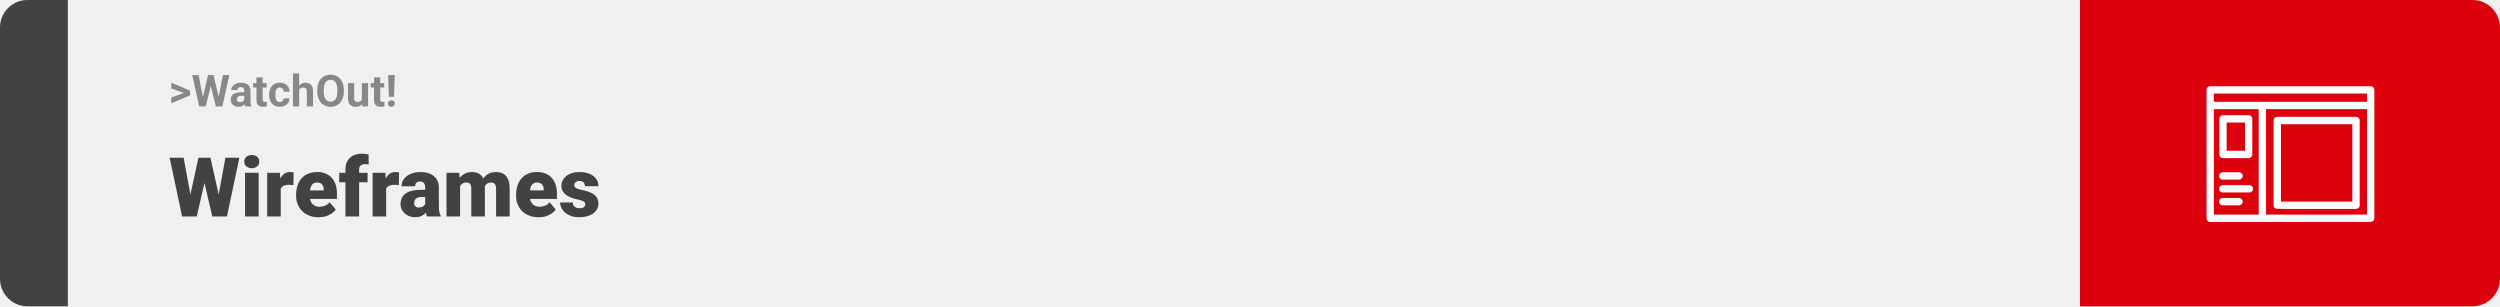
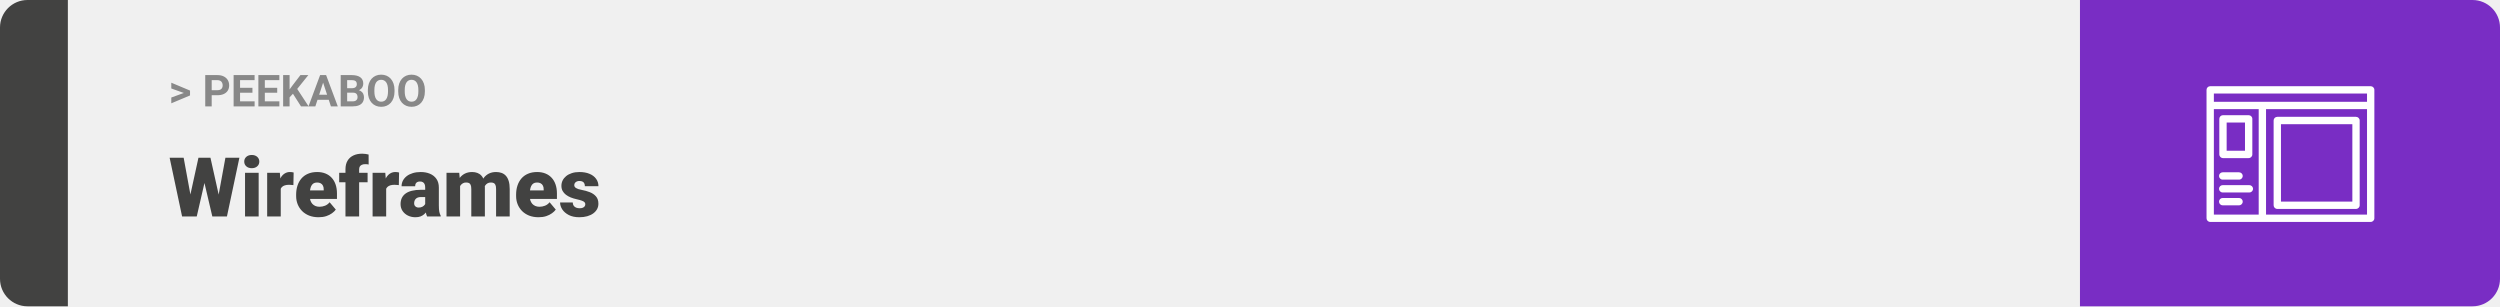
<svg xmlns="http://www.w3.org/2000/svg" width="1363" height="167" viewBox="0 0 1363 167" fill="none">
  <rect width="1363" height="167" rx="15" fill="#F0F0F0" />
  <path d="M0 15C0 6.716 6.716 0 15 0H37V167H15C6.716 167 0 160.284 0 152V15Z" fill="#424241" />
-   <path d="M100.906 50.922L93.394 48.238V45.086L103.602 49.375V51.637L100.906 50.922ZM93.394 53.172L100.918 50.43L103.602 49.785V52.035L93.394 56.324V53.172ZM110.035 55.293L113.434 40.938H115.332L115.766 43.328L112.145 58H110.105L110.035 55.293ZM108.289 40.938L111.102 55.293L110.867 58H108.594L104.809 40.938H108.289ZM118.754 55.234L121.531 40.938H125.012L121.238 58H118.965L118.754 55.234ZM116.398 40.938L119.82 55.352L119.727 58H117.688L114.043 43.316L114.512 40.938H116.398ZM133.156 55.141V49.492C133.156 49.086 133.09 48.738 132.957 48.449C132.824 48.152 132.617 47.922 132.336 47.758C132.062 47.594 131.707 47.512 131.27 47.512C130.895 47.512 130.57 47.578 130.297 47.711C130.023 47.836 129.812 48.02 129.664 48.262C129.516 48.496 129.441 48.773 129.441 49.094H126.066C126.066 48.555 126.191 48.043 126.441 47.559C126.691 47.074 127.055 46.648 127.531 46.281C128.008 45.906 128.574 45.613 129.23 45.402C129.895 45.191 130.637 45.086 131.457 45.086C132.441 45.086 133.316 45.25 134.082 45.578C134.848 45.906 135.449 46.398 135.887 47.055C136.332 47.711 136.555 48.531 136.555 49.516V54.941C136.555 55.637 136.598 56.207 136.684 56.652C136.77 57.09 136.895 57.473 137.059 57.801V58H133.648C133.484 57.656 133.359 57.227 133.273 56.711C133.195 56.188 133.156 55.664 133.156 55.141ZM133.602 50.277L133.625 52.188H131.738C131.293 52.188 130.906 52.238 130.578 52.34C130.25 52.441 129.98 52.586 129.77 52.773C129.559 52.953 129.402 53.164 129.301 53.406C129.207 53.648 129.16 53.914 129.16 54.203C129.16 54.492 129.227 54.754 129.359 54.988C129.492 55.215 129.684 55.395 129.934 55.527C130.184 55.652 130.477 55.715 130.812 55.715C131.32 55.715 131.762 55.613 132.137 55.41C132.512 55.207 132.801 54.957 133.004 54.66C133.215 54.363 133.324 54.082 133.332 53.816L134.223 55.246C134.098 55.566 133.926 55.898 133.707 56.242C133.496 56.586 133.227 56.91 132.898 57.215C132.57 57.512 132.176 57.758 131.715 57.953C131.254 58.141 130.707 58.234 130.074 58.234C129.27 58.234 128.539 58.074 127.883 57.754C127.234 57.426 126.719 56.977 126.336 56.406C125.961 55.828 125.773 55.172 125.773 54.438C125.773 53.773 125.898 53.184 126.148 52.668C126.398 52.152 126.766 51.719 127.25 51.367C127.742 51.008 128.355 50.738 129.09 50.559C129.824 50.371 130.676 50.277 131.645 50.277H133.602ZM145.367 45.32V47.711H137.984V45.32H145.367ZM139.812 42.191H143.188V54.18C143.188 54.547 143.234 54.828 143.328 55.023C143.43 55.219 143.578 55.355 143.773 55.434C143.969 55.504 144.215 55.539 144.512 55.539C144.723 55.539 144.91 55.531 145.074 55.516C145.246 55.492 145.391 55.469 145.508 55.445L145.52 57.93C145.23 58.023 144.918 58.098 144.582 58.152C144.246 58.207 143.875 58.234 143.469 58.234C142.727 58.234 142.078 58.113 141.523 57.871C140.977 57.621 140.555 57.223 140.258 56.676C139.961 56.129 139.812 55.41 139.812 54.52V42.191ZM152.527 55.598C152.941 55.598 153.309 55.52 153.629 55.363C153.949 55.199 154.199 54.973 154.379 54.684C154.566 54.387 154.664 54.039 154.672 53.641H157.848C157.84 54.531 157.602 55.324 157.133 56.02C156.664 56.707 156.035 57.25 155.246 57.648C154.457 58.039 153.574 58.234 152.598 58.234C151.613 58.234 150.754 58.07 150.02 57.742C149.293 57.414 148.688 56.961 148.203 56.383C147.719 55.797 147.355 55.117 147.113 54.344C146.871 53.562 146.75 52.727 146.75 51.836V51.496C146.75 50.598 146.871 49.762 147.113 48.988C147.355 48.207 147.719 47.527 148.203 46.949C148.688 46.363 149.293 45.906 150.02 45.578C150.746 45.25 151.598 45.086 152.574 45.086C153.613 45.086 154.523 45.285 155.305 45.684C156.094 46.082 156.711 46.652 157.156 47.395C157.609 48.129 157.84 49 157.848 50.008H154.672C154.664 49.586 154.574 49.203 154.402 48.859C154.238 48.516 153.996 48.242 153.676 48.039C153.363 47.828 152.977 47.723 152.516 47.723C152.023 47.723 151.621 47.828 151.309 48.039C150.996 48.242 150.754 48.523 150.582 48.883C150.41 49.234 150.289 49.637 150.219 50.09C150.156 50.535 150.125 51.004 150.125 51.496V51.836C150.125 52.328 150.156 52.801 150.219 53.254C150.281 53.707 150.398 54.109 150.57 54.461C150.75 54.812 150.996 55.09 151.309 55.293C151.621 55.496 152.027 55.598 152.527 55.598ZM163.098 40V58H159.723V40H163.098ZM162.617 51.215H161.691C161.699 50.332 161.816 49.52 162.043 48.777C162.27 48.027 162.594 47.379 163.016 46.832C163.438 46.277 163.941 45.848 164.527 45.543C165.121 45.238 165.777 45.086 166.496 45.086C167.121 45.086 167.688 45.176 168.195 45.355C168.711 45.527 169.152 45.809 169.52 46.199C169.895 46.582 170.184 47.086 170.387 47.711C170.59 48.336 170.691 49.094 170.691 49.984V58H167.293V49.961C167.293 49.398 167.211 48.957 167.047 48.637C166.891 48.309 166.66 48.078 166.355 47.945C166.059 47.805 165.691 47.734 165.254 47.734C164.77 47.734 164.355 47.824 164.012 48.004C163.676 48.184 163.406 48.434 163.203 48.754C163 49.066 162.852 49.434 162.758 49.855C162.664 50.277 162.617 50.73 162.617 51.215ZM187.484 49.07V49.879C187.484 51.176 187.309 52.34 186.957 53.371C186.605 54.402 186.109 55.281 185.469 56.008C184.828 56.727 184.062 57.277 183.172 57.66C182.289 58.043 181.309 58.234 180.23 58.234C179.16 58.234 178.18 58.043 177.289 57.66C176.406 57.277 175.641 56.727 174.992 56.008C174.344 55.281 173.84 54.402 173.48 53.371C173.129 52.34 172.953 51.176 172.953 49.879V49.07C172.953 47.766 173.129 46.602 173.48 45.578C173.832 44.547 174.328 43.668 174.969 42.941C175.617 42.215 176.383 41.66 177.266 41.277C178.156 40.895 179.137 40.703 180.207 40.703C181.285 40.703 182.266 40.895 183.148 41.277C184.039 41.66 184.805 42.215 185.445 42.941C186.094 43.668 186.594 44.547 186.945 45.578C187.305 46.602 187.484 47.766 187.484 49.07ZM183.934 49.879V49.047C183.934 48.141 183.852 47.344 183.688 46.656C183.523 45.969 183.281 45.391 182.961 44.922C182.641 44.453 182.25 44.102 181.789 43.867C181.328 43.625 180.801 43.504 180.207 43.504C179.613 43.504 179.086 43.625 178.625 43.867C178.172 44.102 177.785 44.453 177.465 44.922C177.152 45.391 176.914 45.969 176.75 46.656C176.586 47.344 176.504 48.141 176.504 49.047V49.879C176.504 50.777 176.586 51.574 176.75 52.27C176.914 52.957 177.156 53.539 177.477 54.016C177.797 54.484 178.188 54.84 178.648 55.082C179.109 55.324 179.637 55.445 180.23 55.445C180.824 55.445 181.352 55.324 181.812 55.082C182.273 54.84 182.66 54.484 182.973 54.016C183.285 53.539 183.523 52.957 183.688 52.27C183.852 51.574 183.934 50.777 183.934 49.879ZM197.305 54.965V45.32H200.68V58H197.504L197.305 54.965ZM197.68 52.363L198.676 52.34C198.676 53.184 198.578 53.969 198.383 54.695C198.188 55.414 197.895 56.039 197.504 56.57C197.113 57.094 196.621 57.504 196.027 57.801C195.434 58.09 194.734 58.234 193.93 58.234C193.312 58.234 192.742 58.148 192.219 57.977C191.703 57.797 191.258 57.52 190.883 57.145C190.516 56.762 190.227 56.273 190.016 55.68C189.812 55.078 189.711 54.355 189.711 53.512V45.32H193.086V53.535C193.086 53.91 193.129 54.227 193.215 54.484C193.309 54.742 193.438 54.953 193.602 55.117C193.766 55.281 193.957 55.398 194.176 55.469C194.402 55.539 194.652 55.574 194.926 55.574C195.621 55.574 196.168 55.434 196.566 55.152C196.973 54.871 197.258 54.488 197.422 54.004C197.594 53.512 197.68 52.965 197.68 52.363ZM209.469 45.32V47.711H202.086V45.32H209.469ZM203.914 42.191H207.289V54.18C207.289 54.547 207.336 54.828 207.43 55.023C207.531 55.219 207.68 55.355 207.875 55.434C208.07 55.504 208.316 55.539 208.613 55.539C208.824 55.539 209.012 55.531 209.176 55.516C209.348 55.492 209.492 55.469 209.609 55.445L209.621 57.93C209.332 58.023 209.02 58.098 208.684 58.152C208.348 58.207 207.977 58.234 207.57 58.234C206.828 58.234 206.18 58.113 205.625 57.871C205.078 57.621 204.656 57.223 204.359 56.676C204.062 56.129 203.914 55.41 203.914 54.52V42.191ZM215.199 40.938L214.812 52.785H212L211.602 40.938H215.199ZM211.508 56.453C211.508 55.953 211.68 55.539 212.023 55.211C212.375 54.875 212.836 54.707 213.406 54.707C213.984 54.707 214.445 54.875 214.789 55.211C215.133 55.539 215.305 55.953 215.305 56.453C215.305 56.938 215.133 57.348 214.789 57.684C214.445 58.02 213.984 58.188 213.406 58.188C212.836 58.188 212.375 58.02 212.023 57.684C211.68 57.348 211.508 56.938 211.508 56.453Z" fill="#888888" />
+   <path d="M100.906 50.922L93.394 48.238V45.086L103.602 49.375V51.637L100.906 50.922ZM93.394 53.172L100.918 50.43L103.602 49.785V52.035L93.394 56.324V53.172ZM118.543 51.918H114.195V49.176H118.543C119.215 49.176 119.762 49.066 120.184 48.848C120.605 48.621 120.914 48.309 121.109 47.91C121.305 47.512 121.402 47.062 121.402 46.562C121.402 46.055 121.305 45.582 121.109 45.145C120.914 44.707 120.605 44.355 120.184 44.09C119.762 43.824 119.215 43.691 118.543 43.691H115.414V58H111.898V40.938H118.543C119.879 40.938 121.023 41.18 121.977 41.664C122.938 42.141 123.672 42.801 124.18 43.645C124.688 44.488 124.941 45.453 124.941 46.539C124.941 47.641 124.688 48.594 124.18 49.398C123.672 50.203 122.938 50.824 121.977 51.262C121.023 51.699 119.879 51.918 118.543 51.918ZM138.816 55.258V58H129.734V55.258H138.816ZM130.883 40.938V58H127.367V40.938H130.883ZM137.633 47.887V50.559H129.734V47.887H137.633ZM138.805 40.938V43.691H129.734V40.938H138.805ZM152.316 55.258V58H143.234V55.258H152.316ZM144.383 40.938V58H140.867V40.938H144.383ZM151.133 47.887V50.559H143.234V47.887H151.133ZM152.305 40.938V43.691H143.234V40.938H152.305ZM157.883 40.938V58H154.367V40.938H157.883ZM168.102 40.938L161.34 49.363L157.438 53.559L156.805 50.23L159.441 46.621L163.789 40.938H168.102ZM164.105 58L159.078 50.113L161.68 47.934L168.266 58H164.105ZM176.562 43.855L171.922 58H168.184L174.523 40.938H176.902L176.562 43.855ZM180.418 58L175.766 43.855L175.391 40.938H177.793L184.168 58H180.418ZM180.207 51.648V54.402H171.195V51.648H180.207ZM192.43 50.512H188.047L188.023 48.098H191.703C192.352 48.098 192.883 48.016 193.297 47.852C193.711 47.68 194.02 47.434 194.223 47.113C194.434 46.785 194.539 46.387 194.539 45.918C194.539 45.387 194.438 44.957 194.234 44.629C194.039 44.301 193.73 44.062 193.309 43.914C192.895 43.766 192.359 43.691 191.703 43.691H189.266V58H185.75V40.938H191.703C192.695 40.938 193.582 41.031 194.363 41.219C195.152 41.406 195.82 41.691 196.367 42.074C196.914 42.457 197.332 42.941 197.621 43.527C197.91 44.105 198.055 44.793 198.055 45.59C198.055 46.293 197.895 46.941 197.574 47.535C197.262 48.129 196.766 48.613 196.086 48.988C195.414 49.363 194.535 49.57 193.449 49.609L192.43 50.512ZM192.277 58H187.086L188.457 55.258H192.277C192.895 55.258 193.398 55.16 193.789 54.965C194.18 54.762 194.469 54.488 194.656 54.145C194.844 53.801 194.938 53.406 194.938 52.961C194.938 52.461 194.852 52.027 194.68 51.66C194.516 51.293 194.25 51.012 193.883 50.816C193.516 50.613 193.031 50.512 192.43 50.512H189.043L189.066 48.098H193.285L194.094 49.047C195.133 49.031 195.969 49.215 196.602 49.598C197.242 49.973 197.707 50.461 197.996 51.062C198.293 51.664 198.441 52.309 198.441 52.996C198.441 54.09 198.203 55.012 197.727 55.762C197.25 56.504 196.551 57.062 195.629 57.438C194.715 57.812 193.598 58 192.277 58ZM215.094 49.07V49.879C215.094 51.176 214.918 52.34 214.566 53.371C214.215 54.402 213.719 55.281 213.078 56.008C212.438 56.727 211.672 57.277 210.781 57.66C209.898 58.043 208.918 58.234 207.84 58.234C206.77 58.234 205.789 58.043 204.898 57.66C204.016 57.277 203.25 56.727 202.602 56.008C201.953 55.281 201.449 54.402 201.09 53.371C200.738 52.34 200.562 51.176 200.562 49.879V49.07C200.562 47.766 200.738 46.602 201.09 45.578C201.441 44.547 201.938 43.668 202.578 42.941C203.227 42.215 203.992 41.66 204.875 41.277C205.766 40.895 206.746 40.703 207.816 40.703C208.895 40.703 209.875 40.895 210.758 41.277C211.648 41.66 212.414 42.215 213.055 42.941C213.703 43.668 214.203 44.547 214.555 45.578C214.914 46.602 215.094 47.766 215.094 49.07ZM211.543 49.879V49.047C211.543 48.141 211.461 47.344 211.297 46.656C211.133 45.969 210.891 45.391 210.57 44.922C210.25 44.453 209.859 44.102 209.398 43.867C208.938 43.625 208.41 43.504 207.816 43.504C207.223 43.504 206.695 43.625 206.234 43.867C205.781 44.102 205.395 44.453 205.074 44.922C204.762 45.391 204.523 45.969 204.359 46.656C204.195 47.344 204.113 48.141 204.113 49.047V49.879C204.113 50.777 204.195 51.574 204.359 52.27C204.523 52.957 204.766 53.539 205.086 54.016C205.406 54.484 205.797 54.84 206.258 55.082C206.719 55.324 207.246 55.445 207.84 55.445C208.434 55.445 208.961 55.324 209.422 55.082C209.883 54.84 210.27 54.484 210.582 54.016C210.895 53.539 211.133 52.957 211.297 52.27C211.461 51.574 211.543 50.777 211.543 49.879ZM231.641 49.07V49.879C231.641 51.176 231.465 52.34 231.113 53.371C230.762 54.402 230.266 55.281 229.625 56.008C228.984 56.727 228.219 57.277 227.328 57.66C226.445 58.043 225.465 58.234 224.387 58.234C223.316 58.234 222.336 58.043 221.445 57.66C220.562 57.277 219.797 56.727 219.148 56.008C218.5 55.281 217.996 54.402 217.637 53.371C217.285 52.34 217.109 51.176 217.109 49.879V49.07C217.109 47.766 217.285 46.602 217.637 45.578C217.988 44.547 218.484 43.668 219.125 42.941C219.773 42.215 220.539 41.66 221.422 41.277C222.312 40.895 223.293 40.703 224.363 40.703C225.441 40.703 226.422 40.895 227.305 41.277C228.195 41.66 228.961 42.215 229.602 42.941C230.25 43.668 230.75 44.547 231.102 45.578C231.461 46.602 231.641 47.766 231.641 49.07ZM228.09 49.879V49.047C228.09 48.141 228.008 47.344 227.844 46.656C227.68 45.969 227.438 45.391 227.117 44.922C226.797 44.453 226.406 44.102 225.945 43.867C225.484 43.625 224.957 43.504 224.363 43.504C223.77 43.504 223.242 43.625 222.781 43.867C222.328 44.102 221.941 44.453 221.621 44.922C221.309 45.391 221.07 45.969 220.906 46.656C220.742 47.344 220.66 48.141 220.66 49.047V49.879C220.66 50.777 220.742 51.574 220.906 52.27C221.07 52.957 221.312 53.539 221.633 54.016C221.953 54.484 222.344 54.84 222.805 55.082C223.266 55.324 223.793 55.445 224.387 55.445C224.98 55.445 225.508 55.324 225.969 55.082C226.43 54.84 226.816 54.484 227.129 54.016C227.441 53.539 227.68 52.957 227.844 52.27C228.008 51.574 228.09 50.777 228.09 49.879Z" fill="#888888" />
  <path d="M101.822 115.1L108.194 86.008H111.995L114.061 88.491L107.271 118H103.074L101.822 115.1ZM100.13 86.008L105.513 115.319L104.129 118H99.273L92.483 86.008H100.13ZM117.554 115.166L122.894 86.008H130.518L123.729 118H118.895L117.554 115.166ZM114.742 86.008L121.268 115.275L119.949 118H115.752L108.809 88.447L110.962 86.008H114.742ZM141.021 94.226V118H133.594V94.226H141.021ZM133.155 88.095C133.155 87.04 133.536 86.176 134.297 85.502C135.059 84.829 136.048 84.492 137.264 84.492C138.479 84.492 139.468 84.829 140.23 85.502C140.992 86.176 141.373 87.04 141.373 88.095C141.373 89.15 140.992 90.014 140.23 90.688C139.468 91.362 138.479 91.699 137.264 91.699C136.048 91.699 135.059 91.362 134.297 90.688C133.536 90.014 133.155 89.15 133.155 88.095ZM153.062 100.114V118H145.657V94.226H152.579L153.062 100.114ZM160.093 94.05L159.961 100.927C159.668 100.898 159.273 100.861 158.775 100.817C158.277 100.773 157.859 100.751 157.522 100.751C156.658 100.751 155.911 100.854 155.281 101.059C154.666 101.25 154.153 101.542 153.743 101.938C153.348 102.319 153.055 102.802 152.864 103.388C152.688 103.974 152.608 104.655 152.623 105.432L151.282 104.553C151.282 102.956 151.436 101.506 151.744 100.202C152.066 98.884 152.52 97.749 153.106 96.796C153.692 95.83 154.402 95.09 155.237 94.577C156.072 94.05 157.01 93.786 158.05 93.786C158.416 93.786 158.775 93.808 159.126 93.852C159.493 93.896 159.815 93.962 160.093 94.05ZM173.716 118.439C171.783 118.439 170.054 118.139 168.531 117.539C167.007 116.923 165.718 116.081 164.664 115.012C163.624 113.942 162.825 112.712 162.269 111.32C161.727 109.929 161.456 108.457 161.456 106.904V106.069C161.456 104.326 161.697 102.714 162.181 101.235C162.664 99.741 163.382 98.437 164.334 97.324C165.286 96.21 166.48 95.346 167.916 94.731C169.351 94.101 171.021 93.786 172.925 93.786C174.61 93.786 176.119 94.057 177.452 94.599C178.785 95.141 179.913 95.918 180.835 96.928C181.773 97.939 182.483 99.162 182.967 100.598C183.465 102.033 183.714 103.645 183.714 105.432V108.442H164.29V103.806H176.485V103.234C176.5 102.443 176.36 101.77 176.067 101.213C175.789 100.656 175.379 100.231 174.837 99.939C174.295 99.645 173.636 99.499 172.859 99.499C172.054 99.499 171.387 99.675 170.86 100.026C170.347 100.378 169.944 100.861 169.651 101.477C169.373 102.077 169.175 102.773 169.058 103.564C168.941 104.355 168.882 105.19 168.882 106.069V106.904C168.882 107.783 169 108.581 169.234 109.299C169.483 110.017 169.834 110.632 170.289 111.145C170.757 111.643 171.314 112.031 171.958 112.309C172.618 112.587 173.365 112.727 174.2 112.727C175.21 112.727 176.207 112.536 177.188 112.155C178.169 111.774 179.012 111.145 179.715 110.266L183.077 114.265C182.593 114.953 181.905 115.62 181.011 116.264C180.132 116.909 179.078 117.436 177.847 117.846C176.617 118.242 175.24 118.439 173.716 118.439ZM195.799 118H188.35V92.292C188.35 90.446 188.724 88.894 189.471 87.634C190.218 86.374 191.272 85.422 192.635 84.777C193.997 84.118 195.608 83.789 197.469 83.789C198.113 83.789 198.721 83.832 199.292 83.92C199.864 84.008 200.42 84.118 200.962 84.25L200.984 89.699C200.721 89.626 200.45 89.575 200.171 89.545C199.893 89.516 199.549 89.501 199.139 89.501C198.421 89.501 197.813 89.611 197.315 89.831C196.817 90.036 196.436 90.351 196.172 90.776C195.923 91.186 195.799 91.691 195.799 92.292V118ZM200.413 94.226V99.367H184.922V94.226H200.413ZM210.542 100.114V118H203.138V94.226H210.059L210.542 100.114ZM217.574 94.05L217.442 100.927C217.149 100.898 216.753 100.861 216.255 100.817C215.757 100.773 215.34 100.751 215.003 100.751C214.139 100.751 213.392 100.854 212.762 101.059C212.146 101.25 211.634 101.542 211.224 101.938C210.828 102.319 210.535 102.802 210.345 103.388C210.169 103.974 210.088 104.655 210.103 105.432L208.763 104.553C208.763 102.956 208.917 101.506 209.224 100.202C209.546 98.884 210 97.749 210.586 96.796C211.172 95.83 211.883 95.09 212.718 94.577C213.553 94.05 214.49 93.786 215.53 93.786C215.896 93.786 216.255 93.808 216.607 93.852C216.973 93.896 217.295 93.962 217.574 94.05ZM231.812 112.023V102.224C231.812 101.55 231.717 100.971 231.526 100.488C231.336 100.004 231.036 99.631 230.625 99.367C230.215 99.089 229.666 98.95 228.978 98.95C228.421 98.95 227.945 99.045 227.549 99.235C227.154 99.426 226.854 99.711 226.648 100.092C226.443 100.473 226.341 100.957 226.341 101.542H218.936C218.936 100.444 219.178 99.426 219.661 98.488C220.159 97.536 220.862 96.709 221.771 96.005C222.693 95.302 223.792 94.76 225.066 94.379C226.355 93.984 227.791 93.786 229.373 93.786C231.263 93.786 232.947 94.101 234.427 94.731C235.921 95.361 237.1 96.306 237.964 97.565C238.829 98.811 239.261 100.378 239.261 102.268V112.001C239.261 113.554 239.349 114.733 239.524 115.539C239.7 116.33 239.949 117.026 240.271 117.626V118H232.845C232.493 117.268 232.229 116.374 232.054 115.319C231.893 114.25 231.812 113.151 231.812 112.023ZM232.713 103.476L232.757 107.431H229.483C228.794 107.431 228.208 107.526 227.725 107.717C227.256 107.907 226.875 108.171 226.583 108.508C226.304 108.83 226.099 109.196 225.967 109.606C225.85 110.017 225.792 110.449 225.792 110.903C225.792 111.342 225.894 111.738 226.099 112.089C226.319 112.426 226.612 112.69 226.978 112.88C227.344 113.071 227.754 113.166 228.208 113.166C229.029 113.166 229.725 113.012 230.296 112.705C230.882 112.382 231.329 111.994 231.636 111.54C231.944 111.086 232.098 110.661 232.098 110.266L233.724 113.298C233.431 113.884 233.094 114.477 232.713 115.078C232.347 115.678 231.885 116.235 231.329 116.748C230.787 117.246 230.12 117.656 229.329 117.978C228.538 118.286 227.579 118.439 226.451 118.439C224.986 118.439 223.638 118.139 222.408 117.539C221.192 116.938 220.218 116.103 219.485 115.034C218.753 113.95 218.387 112.705 218.387 111.298C218.387 110.068 218.606 108.969 219.046 108.002C219.5 107.036 220.181 106.215 221.089 105.542C221.998 104.868 223.155 104.355 224.561 104.003C225.967 103.652 227.623 103.476 229.527 103.476H232.713ZM250.84 99.257V118H243.436V94.226H250.379L250.84 99.257ZM249.939 105.3L248.248 105.344C248.248 103.674 248.445 102.136 248.841 100.729C249.236 99.323 249.822 98.1 250.599 97.06C251.375 96.02 252.327 95.214 253.455 94.643C254.598 94.072 255.916 93.786 257.41 93.786C258.45 93.786 259.395 93.947 260.245 94.269C261.094 94.577 261.827 95.068 262.442 95.742C263.057 96.401 263.526 97.265 263.848 98.335C264.185 99.389 264.354 100.656 264.354 102.136V118H256.949V103.081C256.949 102.07 256.832 101.308 256.597 100.795C256.377 100.283 256.055 99.939 255.63 99.763C255.206 99.587 254.686 99.499 254.07 99.499C253.426 99.499 252.847 99.645 252.334 99.939C251.822 100.231 251.382 100.642 251.016 101.169C250.665 101.682 250.394 102.29 250.203 102.993C250.027 103.696 249.939 104.465 249.939 105.3ZM263.519 105.3L261.453 105.344C261.453 103.674 261.636 102.136 262.002 100.729C262.383 99.323 262.947 98.1 263.694 97.06C264.456 96.02 265.401 95.214 266.529 94.643C267.657 94.072 268.968 93.786 270.462 93.786C271.546 93.786 272.542 93.947 273.45 94.269C274.358 94.592 275.142 95.112 275.801 95.83C276.46 96.547 276.973 97.499 277.339 98.686C277.706 99.858 277.889 101.308 277.889 103.037V118H270.462V103.037C270.462 102.055 270.345 101.315 270.11 100.817C269.891 100.305 269.568 99.96 269.144 99.785C268.719 99.594 268.213 99.499 267.627 99.499C266.924 99.499 266.316 99.645 265.804 99.939C265.291 100.231 264.859 100.642 264.507 101.169C264.17 101.682 263.921 102.29 263.76 102.993C263.599 103.696 263.519 104.465 263.519 105.3ZM293.643 118.439C291.709 118.439 289.981 118.139 288.458 117.539C286.934 116.923 285.645 116.081 284.59 115.012C283.55 113.942 282.752 112.712 282.195 111.32C281.653 109.929 281.382 108.457 281.382 106.904V106.069C281.382 104.326 281.624 102.714 282.107 101.235C282.591 99.741 283.309 98.437 284.261 97.324C285.213 96.21 286.407 95.346 287.842 94.731C289.278 94.101 290.948 93.786 292.852 93.786C294.537 93.786 296.045 94.057 297.378 94.599C298.711 95.141 299.839 95.918 300.762 96.928C301.7 97.939 302.41 99.162 302.894 100.598C303.392 102.033 303.641 103.645 303.641 105.432V108.442H284.217V103.806H296.412V103.234C296.426 102.443 296.287 101.77 295.994 101.213C295.716 100.656 295.306 100.231 294.764 99.939C294.222 99.645 293.562 99.499 292.786 99.499C291.98 99.499 291.314 99.675 290.787 100.026C290.274 100.378 289.871 100.861 289.578 101.477C289.3 102.077 289.102 102.773 288.985 103.564C288.868 104.355 288.809 105.19 288.809 106.069V106.904C288.809 107.783 288.926 108.581 289.161 109.299C289.41 110.017 289.761 110.632 290.215 111.145C290.684 111.643 291.241 112.031 291.885 112.309C292.544 112.587 293.292 112.727 294.126 112.727C295.137 112.727 296.133 112.536 297.115 112.155C298.096 111.774 298.938 111.145 299.642 110.266L303.003 114.265C302.52 114.953 301.832 115.62 300.938 116.264C300.059 116.909 299.004 117.436 297.774 117.846C296.543 118.242 295.167 118.439 293.643 118.439ZM319.109 111.32C319.109 110.91 318.97 110.559 318.692 110.266C318.428 109.958 317.959 109.68 317.286 109.431C316.612 109.167 315.667 108.903 314.451 108.64C313.294 108.391 312.203 108.061 311.177 107.651C310.167 107.241 309.28 106.743 308.519 106.157C307.757 105.571 307.156 104.875 306.717 104.069C306.292 103.264 306.08 102.341 306.08 101.301C306.08 100.29 306.292 99.338 306.717 98.444C307.156 97.536 307.793 96.738 308.628 96.049C309.478 95.346 310.511 94.797 311.727 94.401C312.942 93.991 314.327 93.786 315.879 93.786C318.018 93.786 319.864 94.116 321.417 94.775C322.969 95.419 324.163 96.328 324.998 97.499C325.848 98.657 326.272 99.997 326.272 101.521H318.868C318.868 100.92 318.765 100.407 318.56 99.982C318.37 99.558 318.055 99.235 317.615 99.016C317.176 98.781 316.59 98.664 315.857 98.664C315.345 98.664 314.876 98.759 314.451 98.95C314.041 99.14 313.711 99.404 313.462 99.741C313.213 100.078 313.089 100.473 313.089 100.927C313.089 101.25 313.162 101.542 313.309 101.806C313.47 102.055 313.711 102.29 314.034 102.509C314.356 102.714 314.766 102.905 315.264 103.081C315.762 103.242 316.363 103.388 317.066 103.52C318.663 103.813 320.157 104.23 321.548 104.772C322.94 105.314 324.068 106.083 324.932 107.08C325.811 108.076 326.25 109.416 326.25 111.101C326.25 112.155 326.009 113.129 325.525 114.023C325.042 114.902 324.346 115.678 323.438 116.352C322.53 117.011 321.438 117.524 320.164 117.89C318.89 118.256 317.454 118.439 315.857 118.439C313.587 118.439 311.668 118.037 310.101 117.231C308.533 116.411 307.347 115.385 306.541 114.155C305.75 112.91 305.354 111.65 305.354 110.375H312.254C312.283 111.108 312.459 111.708 312.781 112.177C313.118 112.646 313.565 112.99 314.122 113.21C314.678 113.43 315.323 113.54 316.055 113.54C316.729 113.54 317.286 113.444 317.725 113.254C318.179 113.063 318.523 112.807 318.758 112.485C318.992 112.148 319.109 111.76 319.109 111.32Z" fill="#424241" />
-   <path d="M1363 15C1363 6.716 1356.28 0 1348 0H1134V167H1348C1356.28 167 1363 160.284 1363 152V15Z" fill="#DD000D" />
+   <path d="M1363 15C1363 6.716 1356.28 0 1348 0H1134V167H1348C1356.28 167 1363 160.284 1363 152V15Z" fill="#792DC4" />
  <path fill-rule="evenodd" clip-rule="evenodd" d="M1203 49C1203 47.895 1203.9 47 1205 47H1292.5C1293.6 47 1294.5 47.895 1294.5 49V118.996C1294.5 120.101 1293.6 120.996 1292.5 120.996H1205C1203.9 120.996 1203 120.101 1203 118.996V49ZM1207 51V55.495H1290.5V51H1207ZM1290.5 59.495H1235.44V116.996H1290.5V59.495ZM1231.44 116.996V59.495H1207V116.996H1231.44Z" fill="white" />
  <path fill-rule="evenodd" clip-rule="evenodd" d="M1209.97 64.8C1209.97 63.696 1210.87 62.8 1211.97 62.8H1225.97C1227.08 62.8 1227.97 63.696 1227.97 64.8V84.196C1227.97 85.3 1227.08 86.196 1225.97 86.196H1211.97C1210.87 86.196 1209.97 85.3 1209.97 84.196V64.8ZM1213.97 66.8V82.196H1223.97V66.8H1213.97ZM1239.58 65.696C1239.58 64.592 1240.47 63.696 1241.58 63.696H1284.5C1285.61 63.696 1286.5 64.592 1286.5 65.696V111.905C1286.5 113.01 1285.61 113.905 1284.5 113.905H1241.58C1240.47 113.905 1239.58 113.01 1239.58 111.905V65.696ZM1243.58 67.696V109.905H1282.5V67.696H1243.58ZM1209.81 95.936C1209.81 94.832 1210.71 93.936 1211.81 93.936H1220.73C1221.84 93.936 1222.73 94.832 1222.73 95.936C1222.73 97.041 1221.84 97.936 1220.73 97.936H1211.81C1210.71 97.936 1209.81 97.041 1209.81 95.936ZM1209.81 102.936C1209.81 101.832 1210.71 100.936 1211.81 100.936H1226.35C1227.46 100.936 1228.35 101.832 1228.35 102.936C1228.35 104.041 1227.46 104.936 1226.35 104.936H1211.81C1210.71 104.936 1209.81 104.041 1209.81 102.936ZM1209.81 109.936C1209.81 108.832 1210.71 107.936 1211.81 107.936H1220.73C1221.84 107.936 1222.73 108.832 1222.73 109.936C1222.73 111.041 1221.84 111.936 1220.73 111.936H1211.81C1210.71 111.936 1209.81 111.041 1209.81 109.936Z" fill="white" />
</svg>
